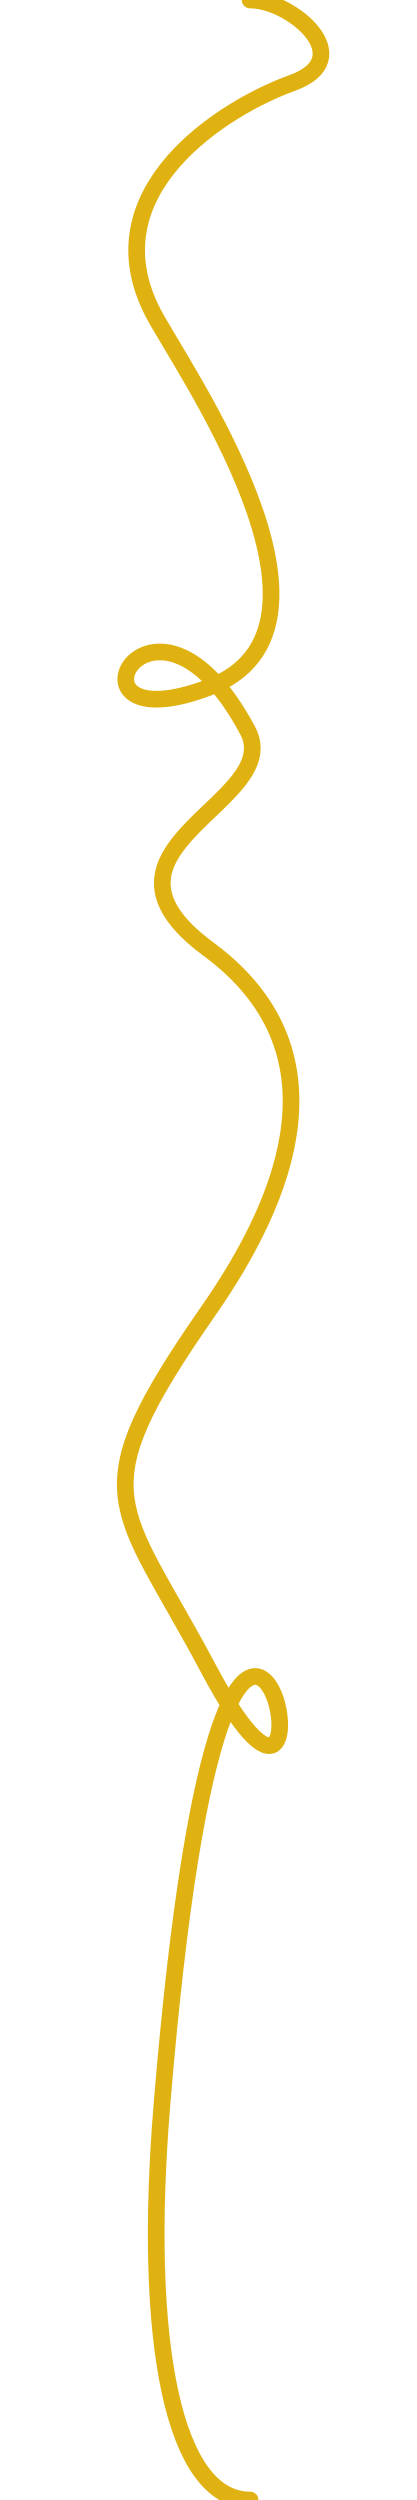
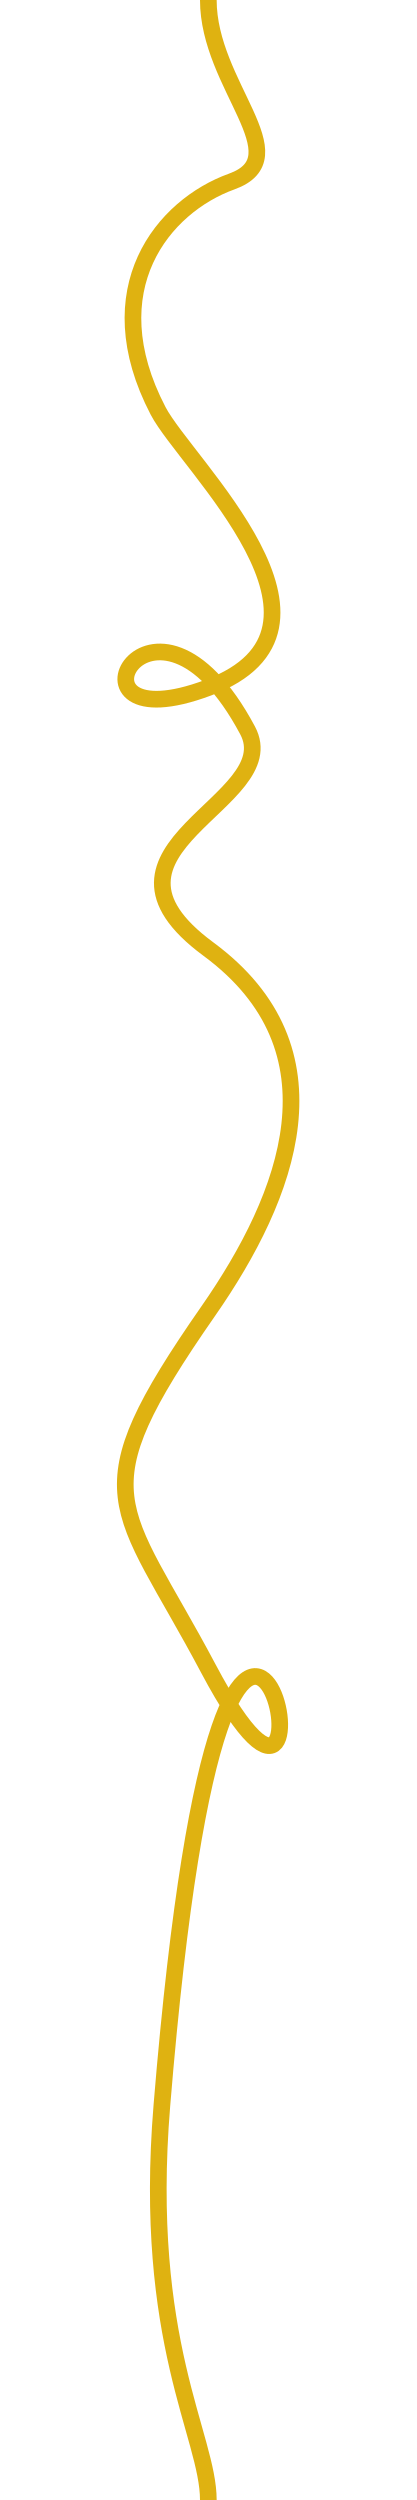
<svg xmlns="http://www.w3.org/2000/svg" viewBox="0 0 100 600" fill-rule="evenodd" clip-rule="evenodd" stroke-linecap="round" stroke-linejoin="round" stroke-miterlimit="1.5">
-   <path d="M60.021 0C70.027 0 86.469 14.031 70.11 19.92c-16.36 5.889-48.584 25.982-33.315 55.271C43.45 87.957 87.742 150.825 50 165.029c-37.969 14.289-13.766-33.257 9.426 10.276 9.201 17.272-42.165 28.309-9.426 52.463 32.813 24.209 19.263 59.185 0 86.867-31.254 44.915-21.451 45.345 0 85.813C86.868 470 55.228 306.332 38.854 505.273 34.176 562.117 41.609 600 60.033 600" fill="none" stroke="#dfb211" stroke-width="4" />
+   <path d="M50 0c0 20.556 21.952 37.683 5.592 43.572-16.359 5.889-32.91 25.758-17.641 55.048 6.655 12.765 49.791 52.205 12.049 66.409-37.969 14.289-13.766-33.257 9.426 10.276 9.201 17.272-42.165 28.309-9.426 52.463 32.813 24.209 19.263 59.185 0 86.867-31.254 44.915-21.451 45.345 0 85.813C86.868 470 55.228 306.332 38.854 505.273 34.176 562.117 50 584.675 50 600" fill="none" stroke="#dfb211" stroke-width="4" />
</svg>
